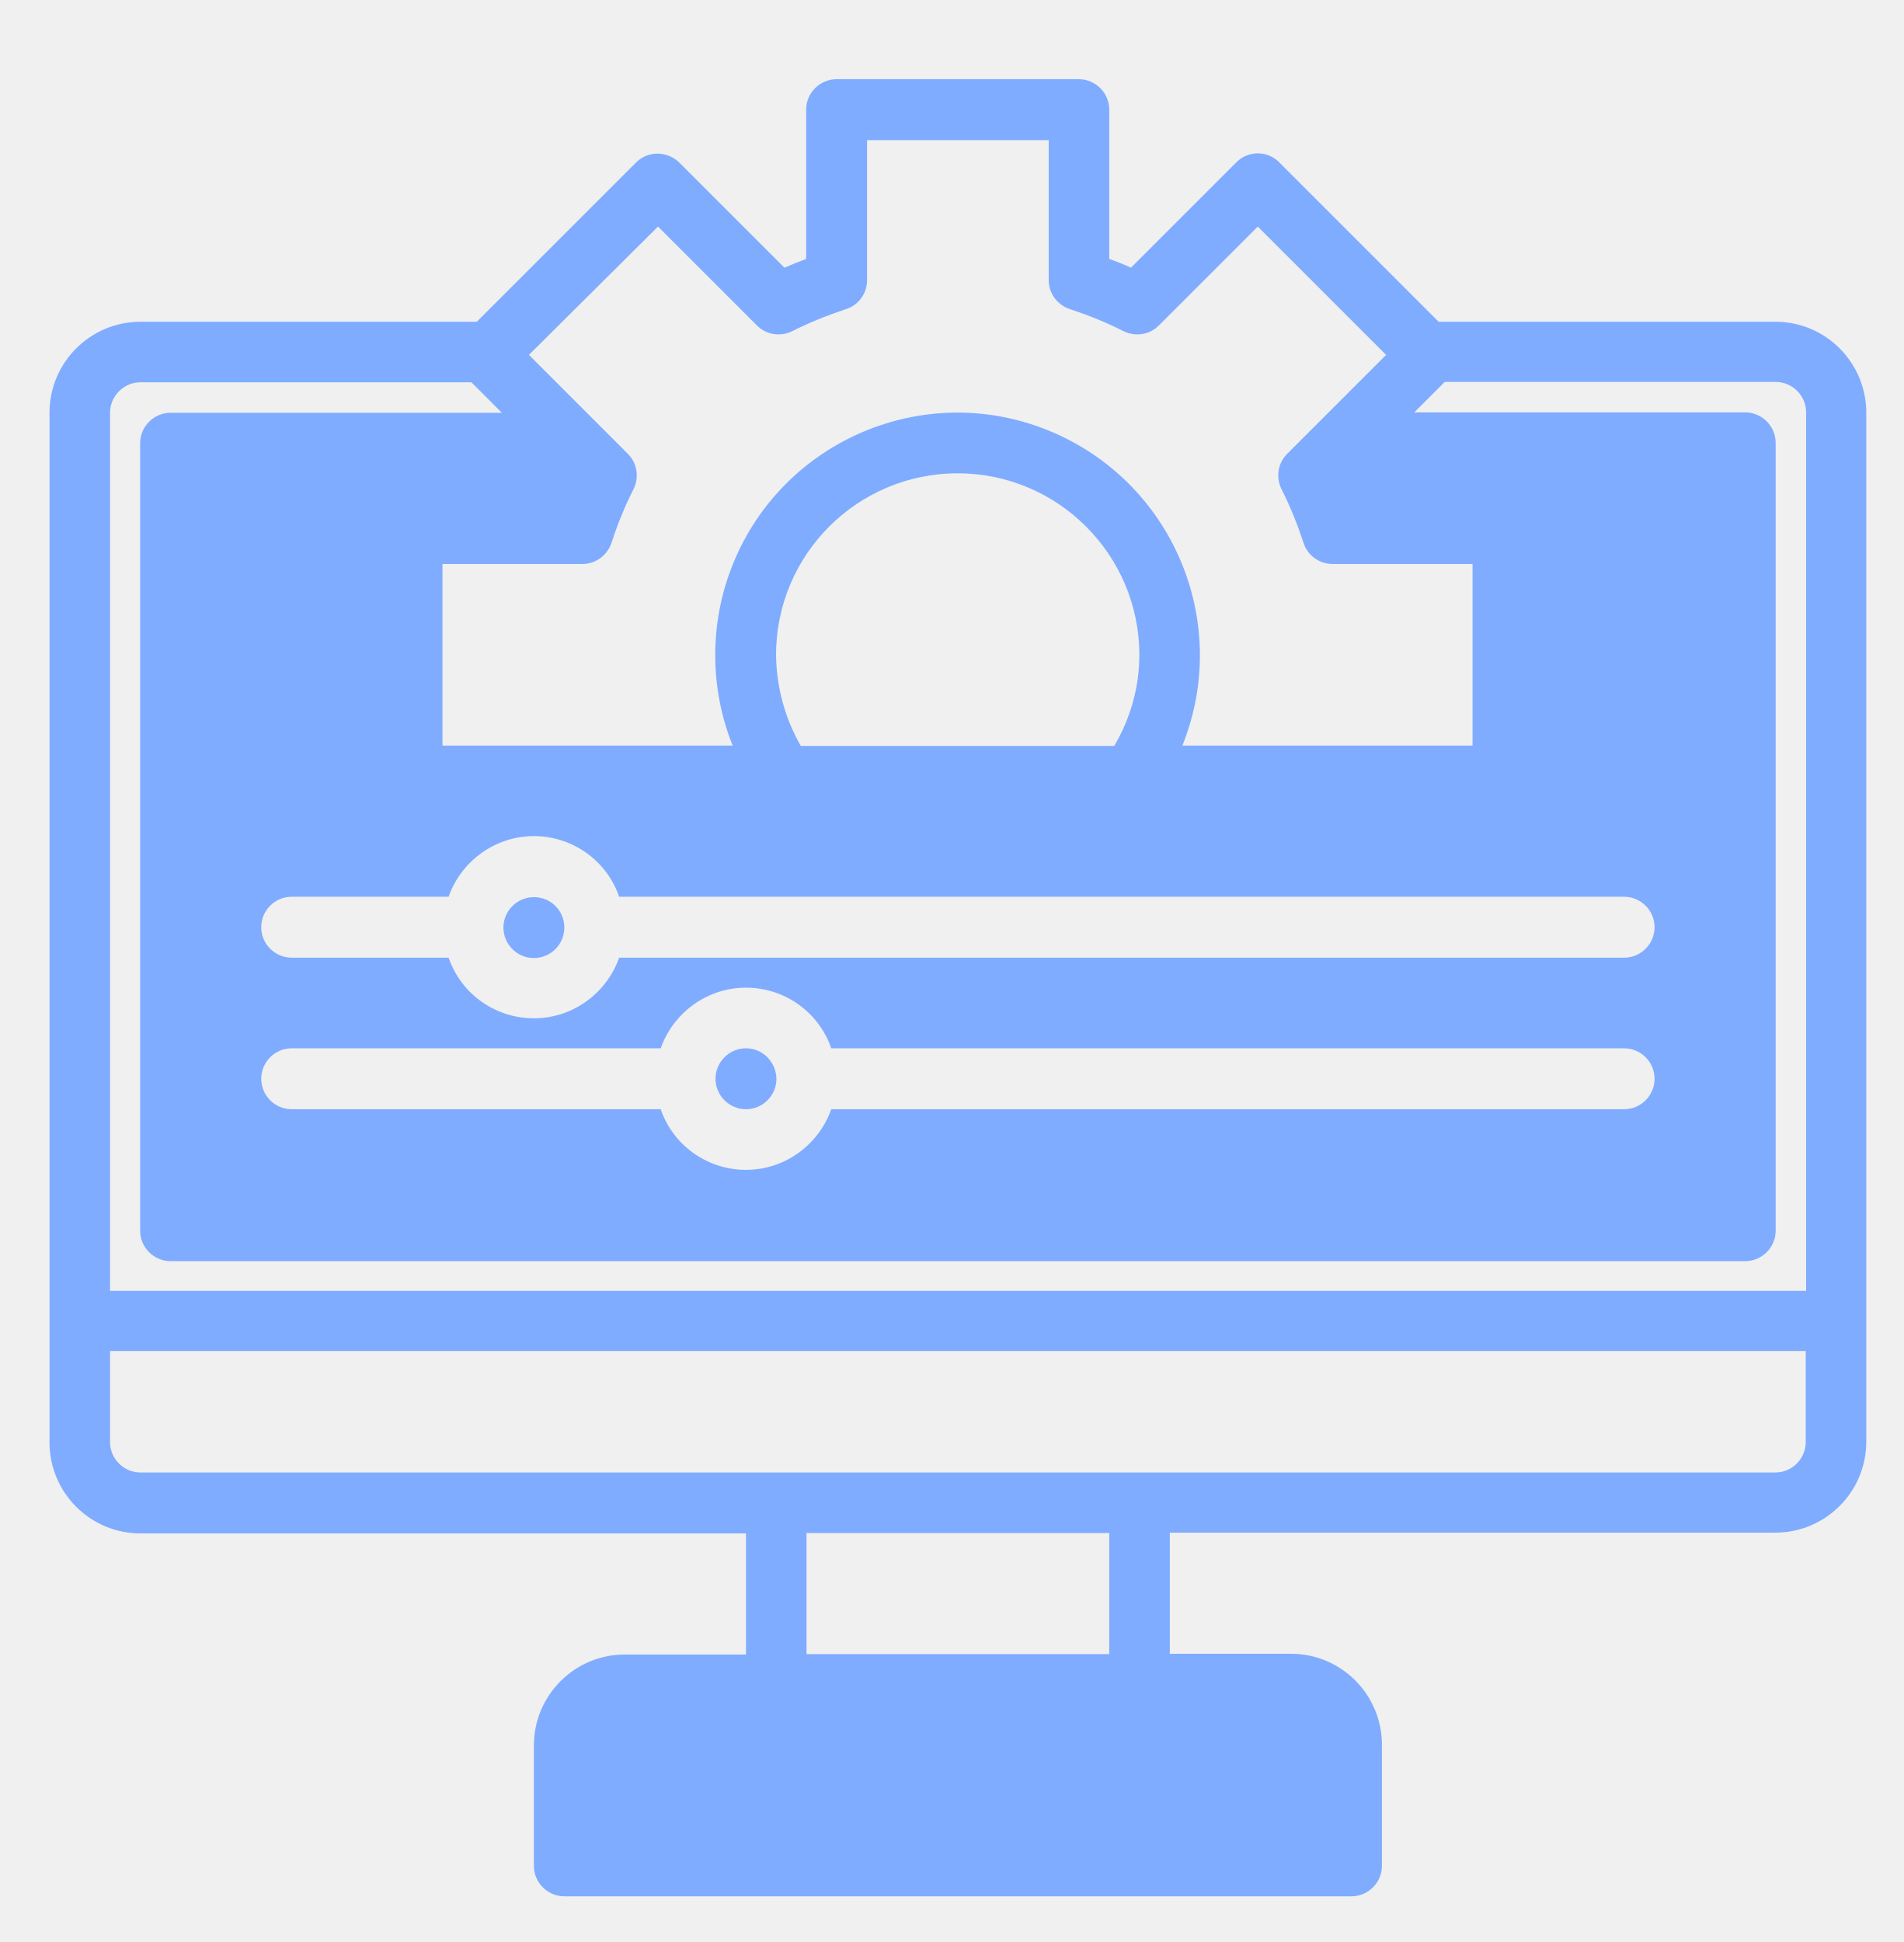
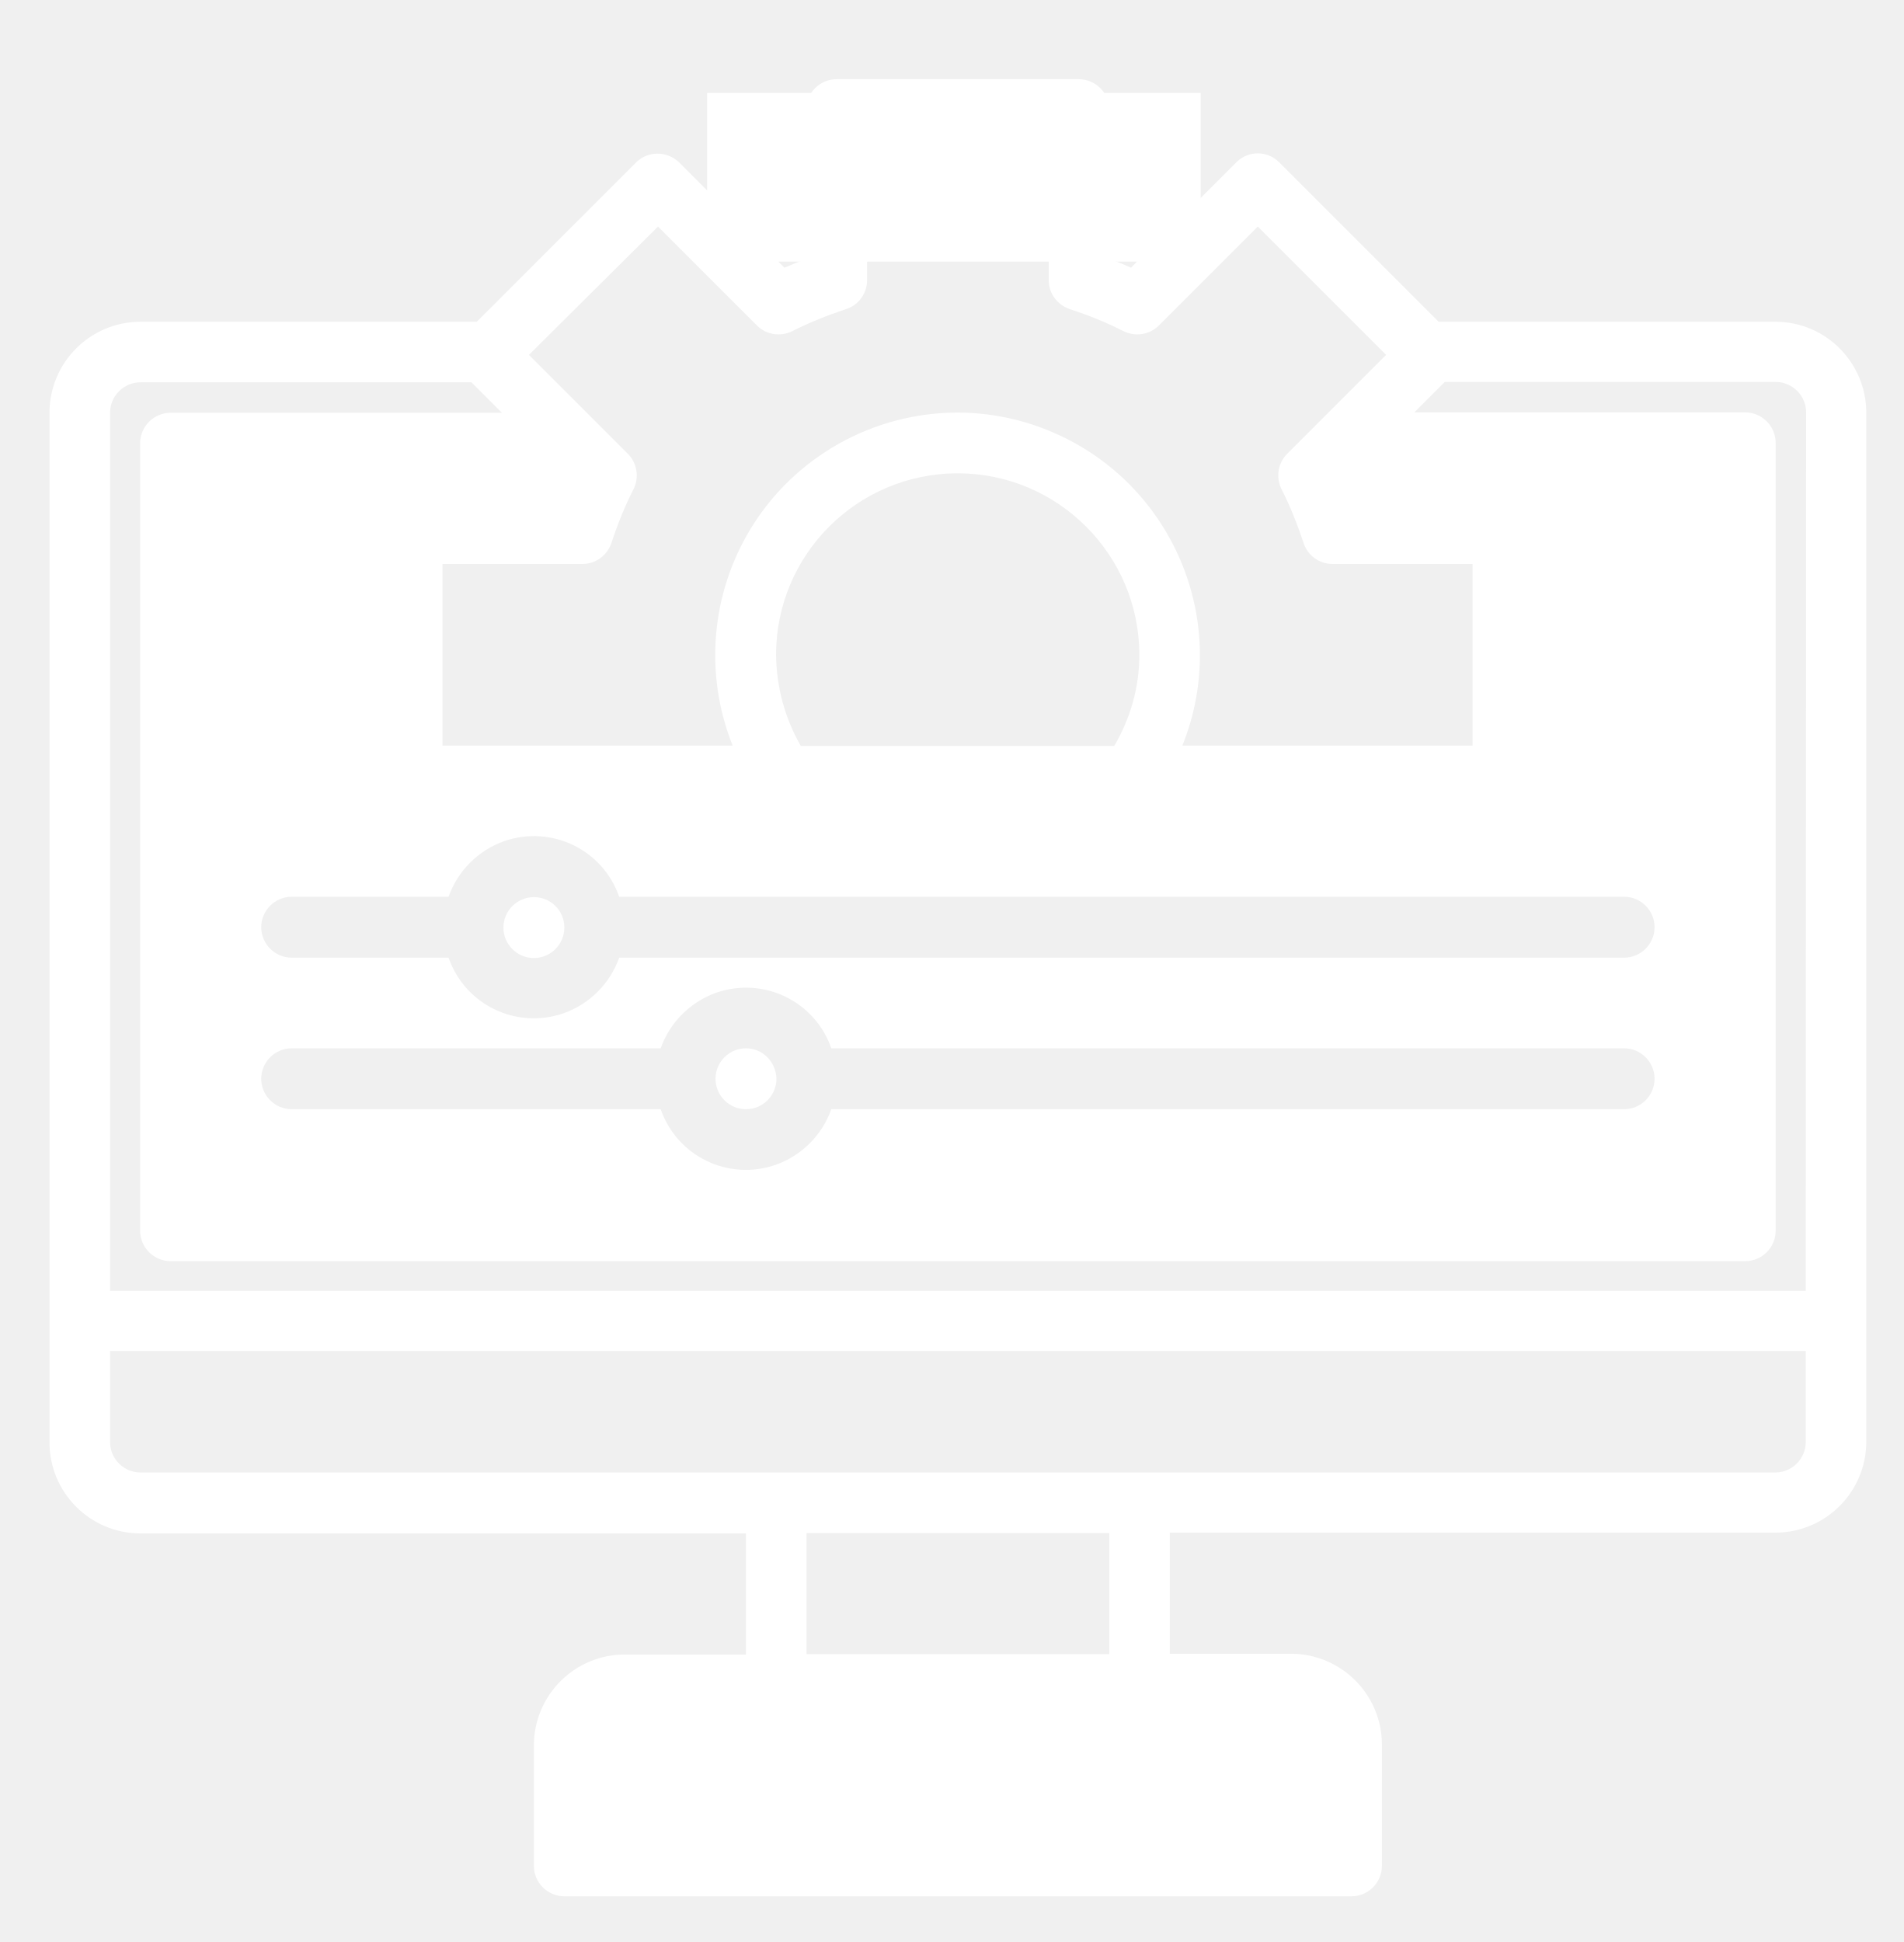
<svg xmlns="http://www.w3.org/2000/svg" version="1.1" id="Capa_1" x="0px" y="0px" viewBox="0 0 500 510" style="enable-background:new 0 0 500 510;" xml:space="preserve">
  <style type="text/css">
- 	.st0{fill:none;}
- 	.st1{fill:#80ACFF;}
+ 	.st0{fill:#FFFFFF;}
+ 	.st1{fill:none;}
</style>
  <polygon class="st0" points="185.7,68.7 315.3,68.7 315.3,68.7 315.3,24.4 185.7,24.4 " />
-   <polygon class="st0" points="185.7,592.7 315.3,592.7 315.3,592.7 315.3,548.4 185.7,548.4 " />
-   <path class="st1" d="M195.9,275.3c-4.4,0-8,3.6-8,8c0,4.4,3.6,8,8,8c4.4,0,8-3.6,8-8C203.8,278.9,200.3,275.3,195.9,275.3z" />
-   <path class="st1" d="M140.2,235.6c-4.4,0-8,3.6-8,8c0,4.4,3.6,8,8,8s8-3.6,8-8C148.2,239.1,144.6,235.6,140.2,235.6z" />
-   <path class="st1" d="M466.3,84.5h-88.5l-41.9-41.9c-3.1-3.1-8.1-3.1-11.2,0L297,70.3c-1.9-0.9-3.8-1.6-5.7-2.3V28.8c0-4.4-3.6-8-8-8  h-63.6c-4.4,0-8,3.6-8,8V68c-1.9,0.7-3.8,1.5-5.7,2.3l-27.7-27.7c-3.2-3-8.1-3-11.2,0l-41.9,41.9H36.9C23.7,84.5,13,95.2,13,108.4  v270.4c0,13.2,10.7,23.9,23.9,23.9h159v31.8h-31.8c-13.2,0-23.9,10.7-23.9,23.9V490c0,4.4,3.6,8,8,8h206.7c4.4,0,8-3.6,8-8v-31.8  c0-13.2-10.7-23.9-23.9-23.9h-31.8v-31.8h159c13.2,0,23.9-10.7,23.9-23.9V108.4C490.1,95.2,479.4,84.5,466.3,84.5z M172.8,59.5  l26,26c2.4,2.4,6.1,3,9.2,1.5c4.5-2.3,9.3-4.2,14.1-5.8c3.3-1,5.6-4.1,5.6-7.6V36.8h47.7v36.8c0,3.5,2.3,6.5,5.6,7.6  c4.9,1.6,9.6,3.5,14.1,5.8c3.1,1.5,6.8,0.9,9.2-1.5l26-26L364,93.2l-17.4,17.4l-8.6,8.6c-2.4,2.4-3,6.1-1.5,9.2  c2.3,4.5,4.2,9.3,5.8,14.1c1,3.3,4.1,5.6,7.6,5.6h36.8v47.7h-76.2c13.1-32.6-2.7-69.6-35.3-82.8s-69.7,2.7-82.8,35.3  c-6.1,15.2-6.1,32.3,0,47.5h-76.2v-47.7h36.8c3.5,0,6.5-2.3,7.6-5.6c1.6-4.9,3.5-9.6,5.8-14.1c1.5-3.1,0.9-6.8-1.5-9.2l-8.6-8.6  l-17.4-17.4L172.8,59.5z M426.5,251.5H162.6c-2.4,6.8-7.8,12.2-14.6,14.6c-12.4,4.3-25.9-2.2-30.2-14.6H76.6c-4.4,0-8-3.6-8-8  c0-4.4,3.6-8,8-8h41.2c2.4-6.8,7.8-12.2,14.6-14.6c12.4-4.3,25.9,2.2,30.2,14.6h263.9c4.4,0,8,3.6,8,8  C434.5,247.9,430.9,251.5,426.5,251.5z M434.5,283.3c0,4.4-3.6,8-8,8H218.3c-2.4,6.8-7.8,12.2-14.6,14.6  c-12.4,4.3-25.9-2.2-30.2-14.6H76.6c-4.4,0-8-3.6-8-8c0-4.4,3.6-8,8-8h96.9c2.4-6.8,7.8-12.2,14.6-14.6c12.4-4.3,25.9,2.2,30.2,14.6  h208.2C430.9,275.3,434.5,278.9,434.5,283.3z M203.8,172c0-26.4,21.4-47.7,47.7-47.7c26.3,0,47.7,21.4,47.7,47.7  c0,8.4-2.3,16.6-6.6,23.9h-82.3C206.1,188.6,203.9,180.4,203.8,172z M291.3,434.4h-79.5v-31.8h79.5V434.4z M474.2,378.7  c0,4.4-3.6,8-8,8H36.9c-4.4,0-8-3.6-8-8v-23.9h445.3V378.7z M474.2,339H28.9V108.4c0-4.4,3.6-8,8-8h86.9l8,8H44.8c-4.4,0-8,3.6-8,8  v206.8c0,4.4,3.6,8,8,8h413.5c4.4,0,8-3.6,8-8V116.3c0-4.4-3.6-8-8-8h-86.9l8-8h86.9c4.4,0,8,3.6,8,8V339z" />
+   <polygon class="st1" points="185.7,592.7 315.3,592.7 315.3,592.7 315.3,548.4 185.7,548.4 " />
+   <path class="st0" d="M195.9,275.3c-4.4,0-8,3.6-8,8s3.6,8,8,8s8-3.6,8-8C203.8,278.9,200.3,275.3,195.9,275.3z" />
+   <path class="st0" d="M140.2,235.6c-4.4,0-8,3.6-8,8s3.6,8,8,8s8-3.6,8-8C148.2,239.1,144.6,235.6,140.2,235.6z" />
+   <path class="st0" d="M466.3,84.5h-88.5l-41.9-41.9c-3.1-3.1-8.1-3.1-11.2,0L297,70.3c-1.9-0.9-3.8-1.6-5.7-2.3V28.8c0-4.4-3.6-8-8-8  h-63.6c-4.4,0-8,3.6-8,8V68c-1.9,0.7-3.8,1.5-5.7,2.3l-27.7-27.7c-3.2-3-8.1-3-11.2,0l-41.9,41.9H36.9C23.7,84.5,13,95.2,13,108.4  v270.4c0,13.2,10.7,23.9,23.9,23.9h159v31.8h-31.8c-13.2,0-23.9,10.7-23.9,23.9V490c0,4.4,3.6,8,8,8h206.7c4.4,0,8-3.6,8-8v-31.8  c0-13.2-10.7-23.9-23.9-23.9h-31.8v-31.8h159c13.2,0,23.9-10.7,23.9-23.9V108.4C490.1,95.2,479.4,84.5,466.3,84.5z M172.8,59.5  l26,26c2.4,2.4,6.1,3,9.2,1.5c4.5-2.3,9.3-4.2,14.1-5.8c3.3-1,5.6-4.1,5.6-7.6V36.8h47.7v36.8c0,3.5,2.3,6.5,5.6,7.6  c4.9,1.6,9.6,3.5,14.1,5.8c3.1,1.5,6.8,0.9,9.2-1.5l26-26L364,93.2l-17.4,17.4l-8.6,8.6c-2.4,2.4-3,6.1-1.5,9.2  c2.3,4.5,4.2,9.3,5.8,14.1c1,3.3,4.1,5.6,7.6,5.6h36.8v47.7h-76.2c13.1-32.6-2.7-69.6-35.3-82.8s-69.7,2.7-82.8,35.3  c-6.1,15.2-6.1,32.3,0,47.5h-76.2v-47.7H153c3.5,0,6.5-2.3,7.6-5.6c1.6-4.9,3.5-9.6,5.8-14.1c1.5-3.1,0.9-6.8-1.5-9.2l-8.6-8.6  l-17.4-17.4L172.8,59.5z M426.5,251.5H162.6c-2.4,6.8-7.8,12.2-14.6,14.6c-12.4,4.3-25.9-2.2-30.2-14.6H76.6c-4.4,0-8-3.6-8-8  s3.6-8,8-8h41.2c2.4-6.8,7.8-12.2,14.6-14.6c12.4-4.3,25.9,2.2,30.2,14.6h263.9c4.4,0,8,3.6,8,8S430.9,251.5,426.5,251.5z   M434.5,283.3c0,4.4-3.6,8-8,8H218.3c-2.4,6.8-7.8,12.2-14.6,14.6c-12.4,4.3-25.9-2.2-30.2-14.6H76.6c-4.4,0-8-3.6-8-8s3.6-8,8-8  h96.9c2.4-6.8,7.8-12.2,14.6-14.6c12.4-4.3,25.9,2.2,30.2,14.6h208.2C430.9,275.3,434.5,278.9,434.5,283.3z M203.8,172  c0-26.4,21.4-47.7,47.7-47.7s47.7,21.4,47.7,47.7c0,8.4-2.3,16.6-6.6,23.9h-82.3C206.1,188.6,203.9,180.4,203.8,172z M291.3,434.4  h-79.5v-31.8h79.5V434.4z M474.2,378.7c0,4.4-3.6,8-8,8H36.9c-4.4,0-8-3.6-8-8v-23.9h445.3L474.2,378.7L474.2,378.7z M474.2,339  H28.9V108.4c0-4.4,3.6-8,8-8h86.9l8,8h-87c-4.4,0-8,3.6-8,8v206.8c0,4.4,3.6,8,8,8h413.5c4.4,0,8-3.6,8-8V116.3c0-4.4-3.6-8-8-8  h-86.9l8-8h86.9c4.4,0,8,3.6,8,8L474.2,339L474.2,339z" />
</svg>
